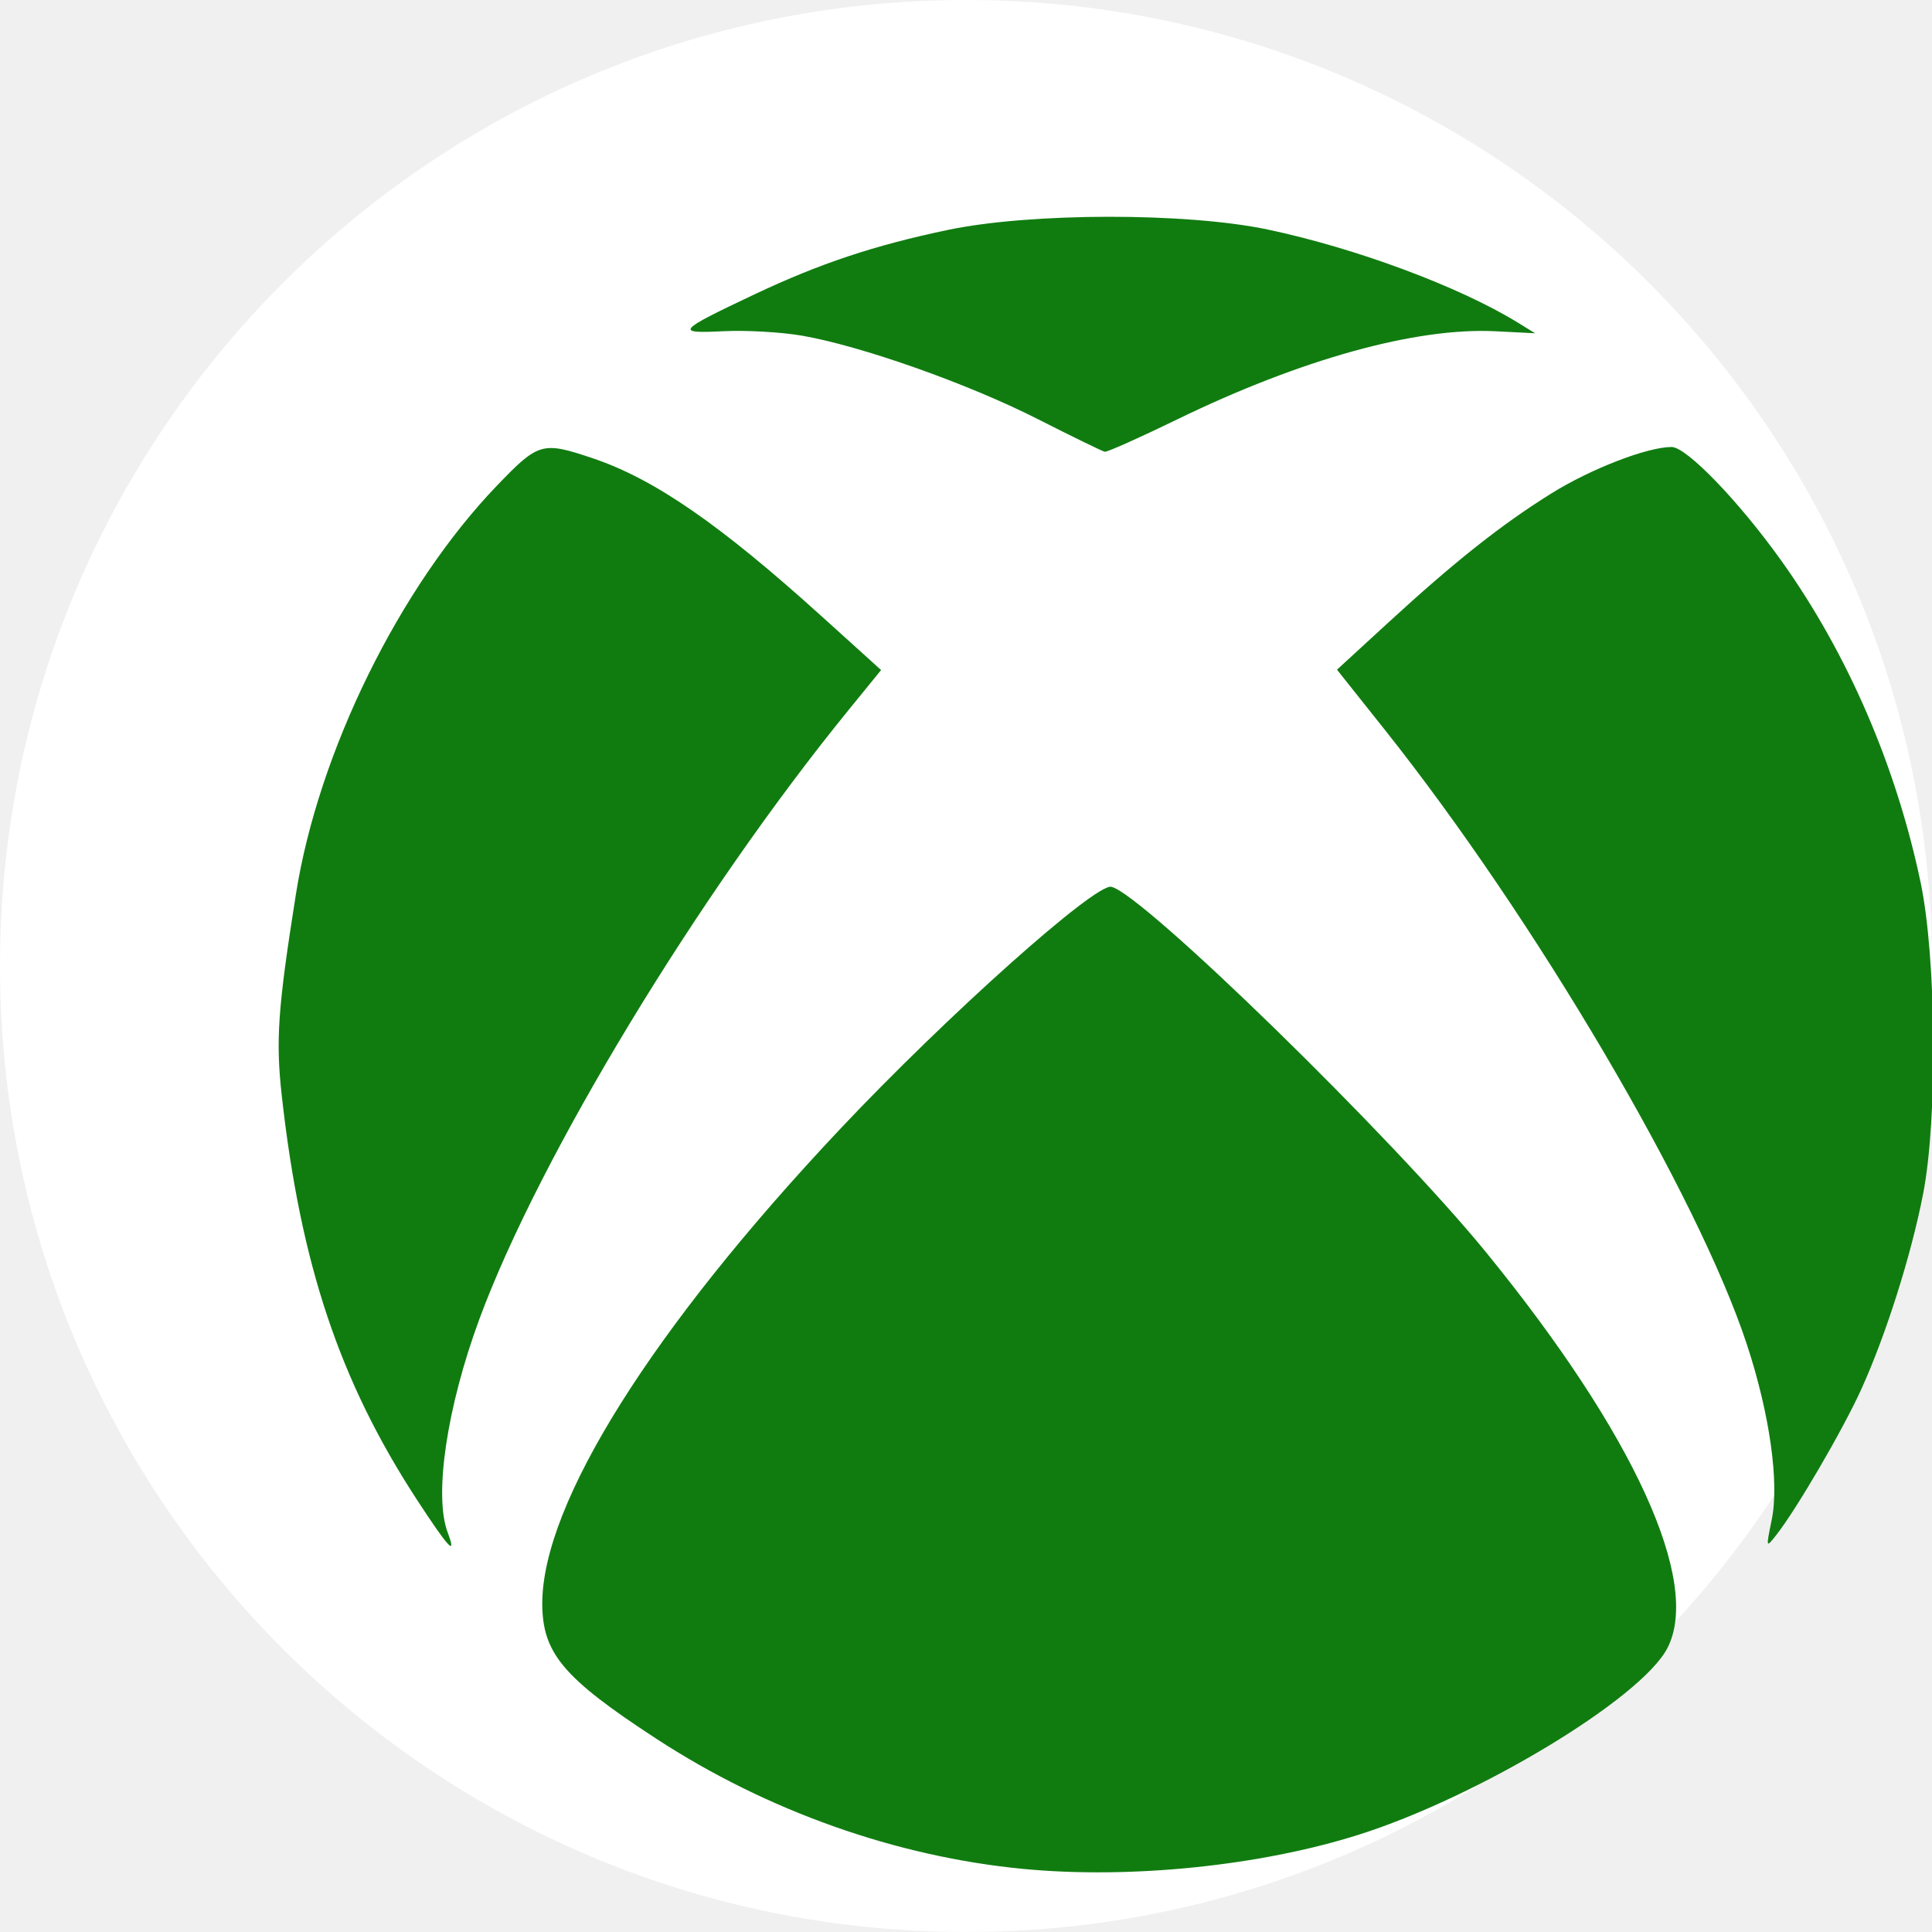
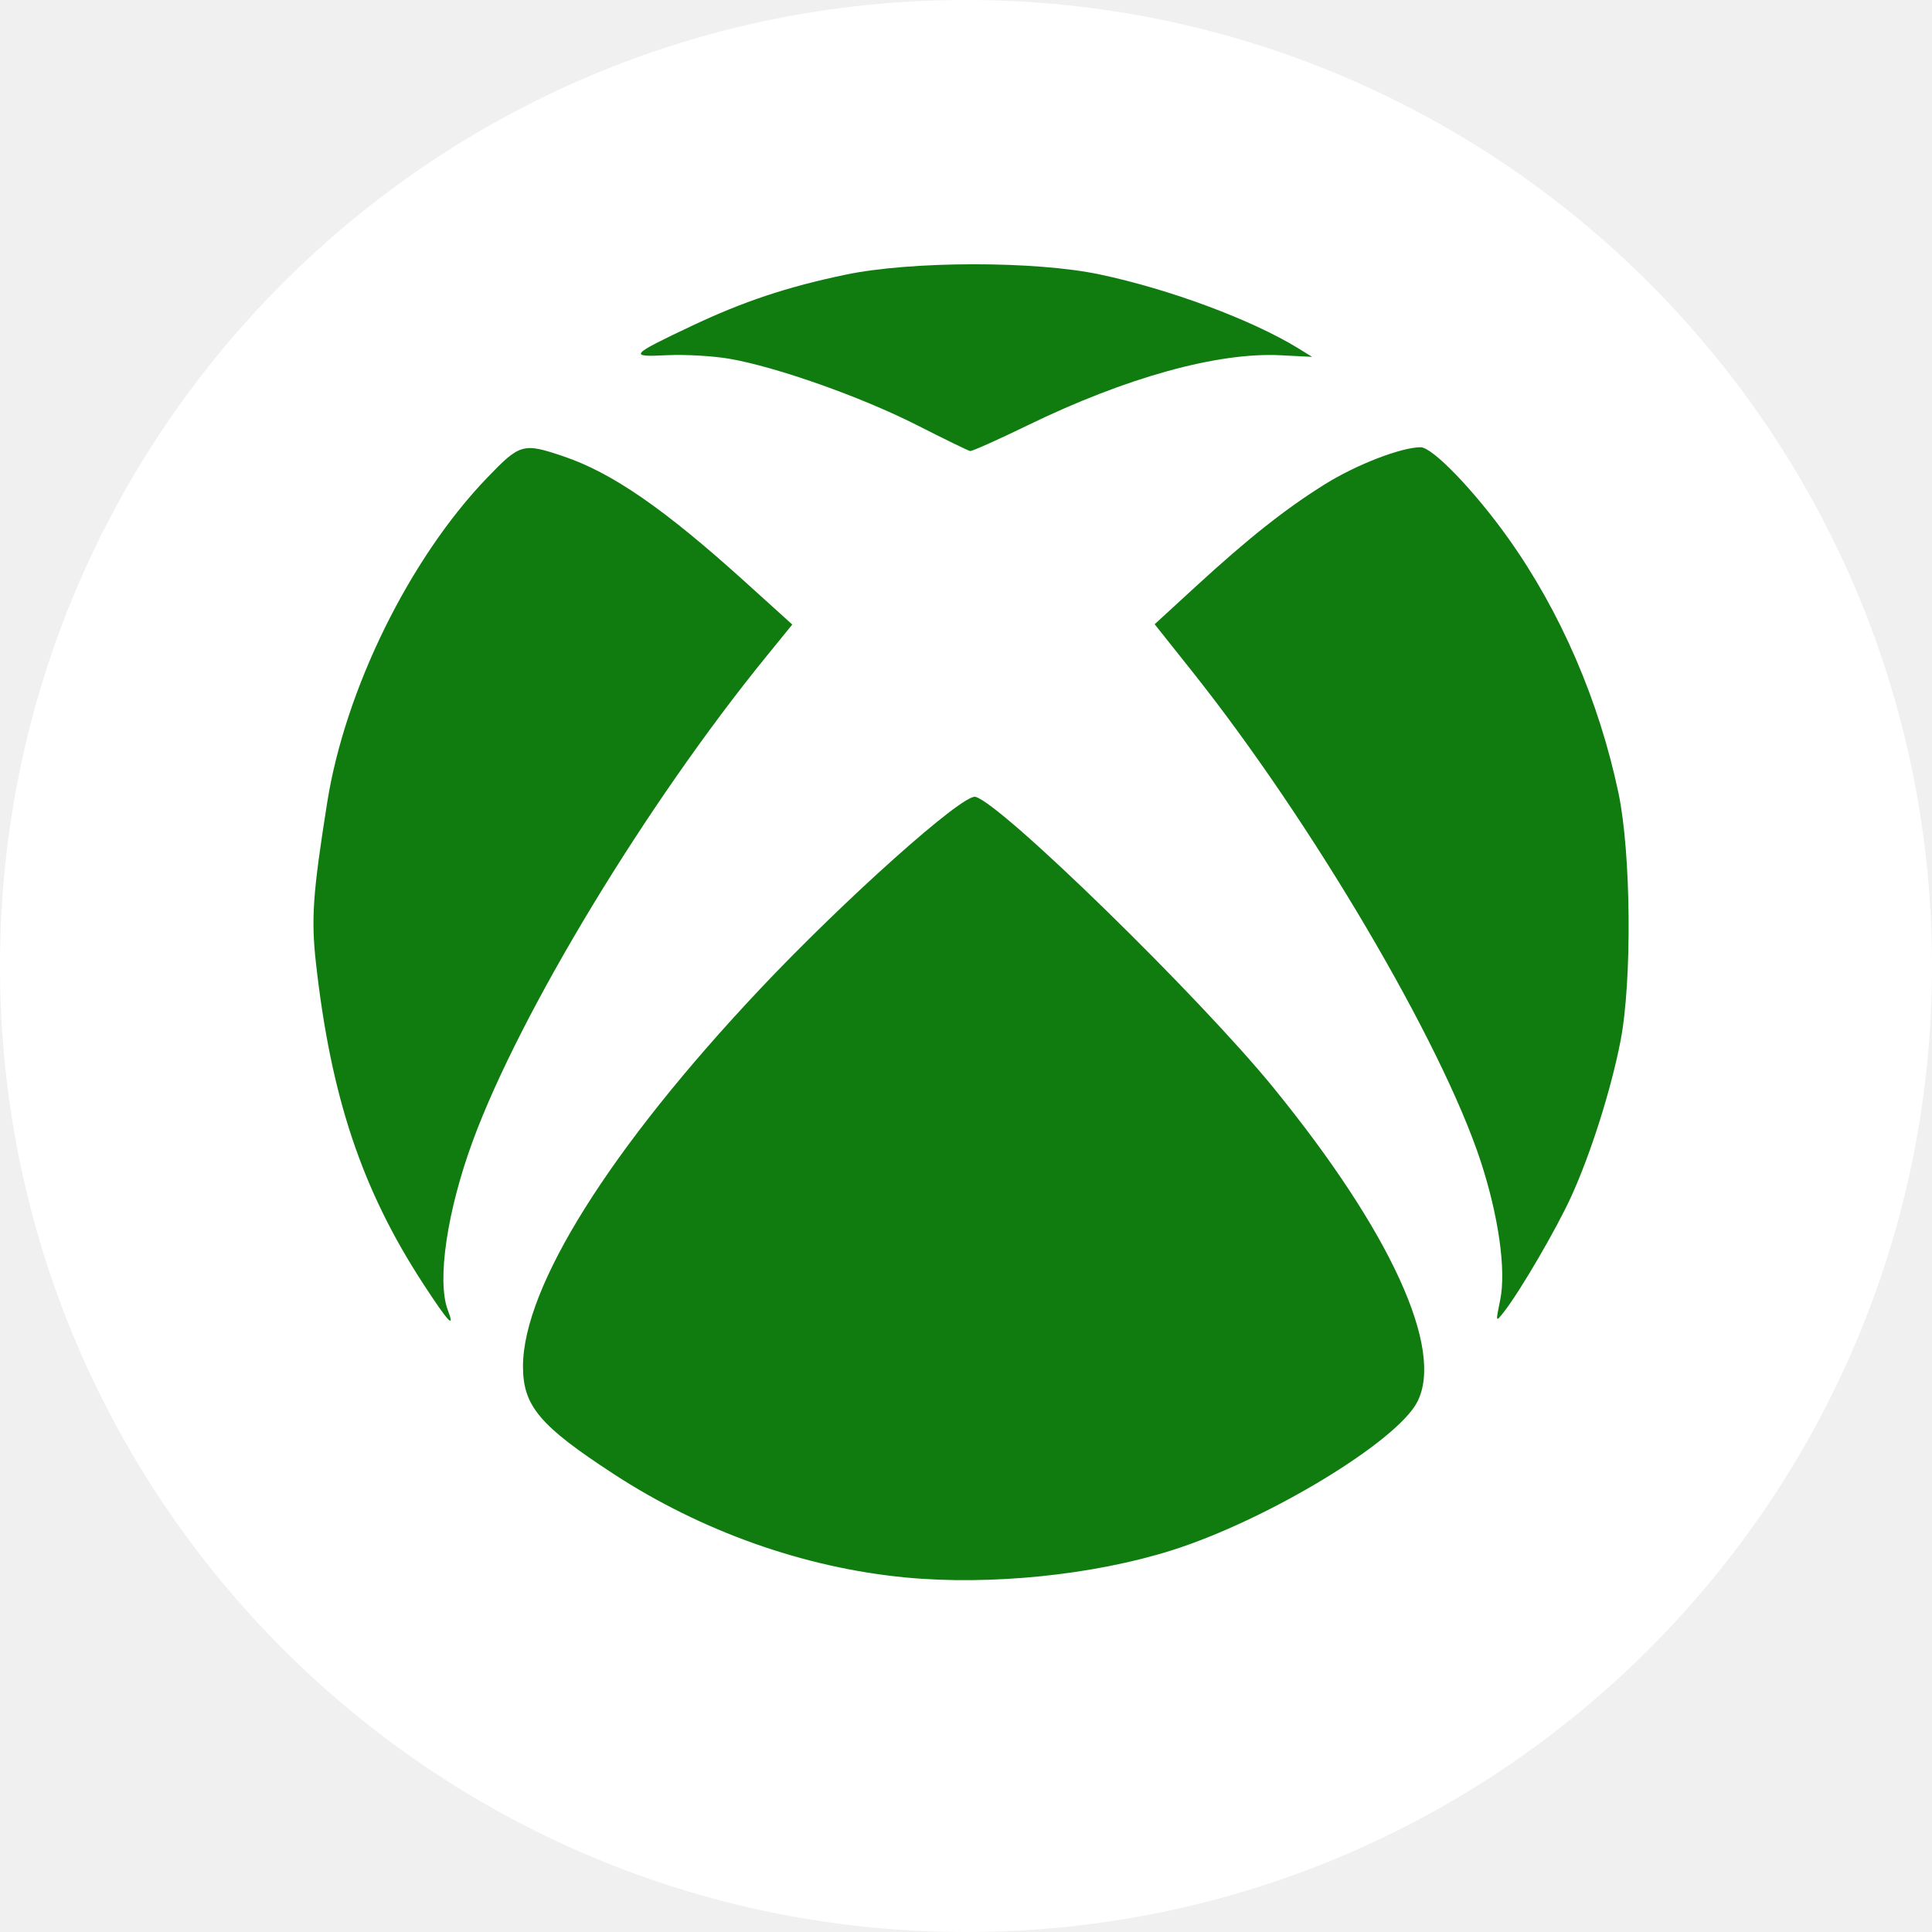
<svg xmlns="http://www.w3.org/2000/svg" viewBox="0 0 64 64">
  <circle cx="32" cy="32" r="32" fill="#ffffff" />
-   <g transform="translate(9 9) scale(0.1472)">
+   <g transform="translate(10.2 10.2) scale(0.117)">
    <path fill="#107c10" fill-rule="evenodd" d="M 169.188,359.449 C 140.505,356.702 111.465,346.401 86.519,330.125 65.614,316.486 60.894,310.88 60.894,299.691 c 0,-22.475 24.712,-61.84 66.992,-106.716 24.012,-25.486 57.46,-55.36 61.078,-54.551 7.031,1.572 63.25,56.411 84.297,82.225 33.281,40.821 48.581,74.245 40.808,89.147 -5.909,11.328 -42.572,33.467 -69.508,41.972 -22.2,7.01 -51.355,9.981 -75.372,7.681 z M 32.66,276.323 C 15.289,249.673 6.513,223.437 2.275,185.491 c -1.399,-12.53 -0.898,-19.697 3.177,-45.415 5.079,-32.054 23.333,-69.136 45.267,-91.958 9.342,-9.72 10.176,-9.957 21.563,-6.12 13.828,4.658 28.596,14.857 51.498,35.567 l 13.363,12.083 -7.297,8.964 C 95.974,140.224 60.217,199.208 46.741,235.701 c -7.326,19.839 -10.281,39.753 -7.129,48.044 2.128,5.598 0.173,3.511 -6.953,-7.422 z m 304.915,4.533 c 1.716,-8.377 -0.454,-23.763 -5.541,-39.28 -11.017,-33.606 -47.84,-96.124 -81.653,-138.631 L 239.737,89.564 251.253,78.99 c 15.036,-13.807 25.476,-22.074 36.74,-29.095 8.889,-5.54 21.591,-10.445 27.051,-10.445 3.366,0 15.217,12.299 24.784,25.721 14.817,20.788 25.718,45.987 31.24,72.22 3.568,16.95 3.866,53.231 0.575,70.139 -2.701,13.876 -8.403,31.875 -13.966,44.082 -4.168,9.147 -14.535,26.91 -19.078,32.691 -2.336,2.972 -2.338,2.965 -1.024,-3.448 z M 172.259,33.105 c -15.601,-7.923 -39.67,-16.427 -52.965,-18.715 -4.661,-0.802 -12.612,-1.249 -17.669,-0.994 -10.97,0.554 -10.48,-0.02 7.118,-8.334 14.63,-6.912 26.834,-10.977 43.4,-14.455 18.636,-3.913 53.666,-3.959 72.005,-0.094 19.808,4.174 43.133,12.854 56.276,20.942 l 3.906,2.404 -8.962,-0.453 c -17.81,-0.899 -43.766,6.296 -71.633,19.857 -8.405,4.091 -15.718,7.358 -16.25,7.26 -0.532,-0.098 -7.384,-3.436 -15.227,-7.419 z" />
  </g>
</svg>
